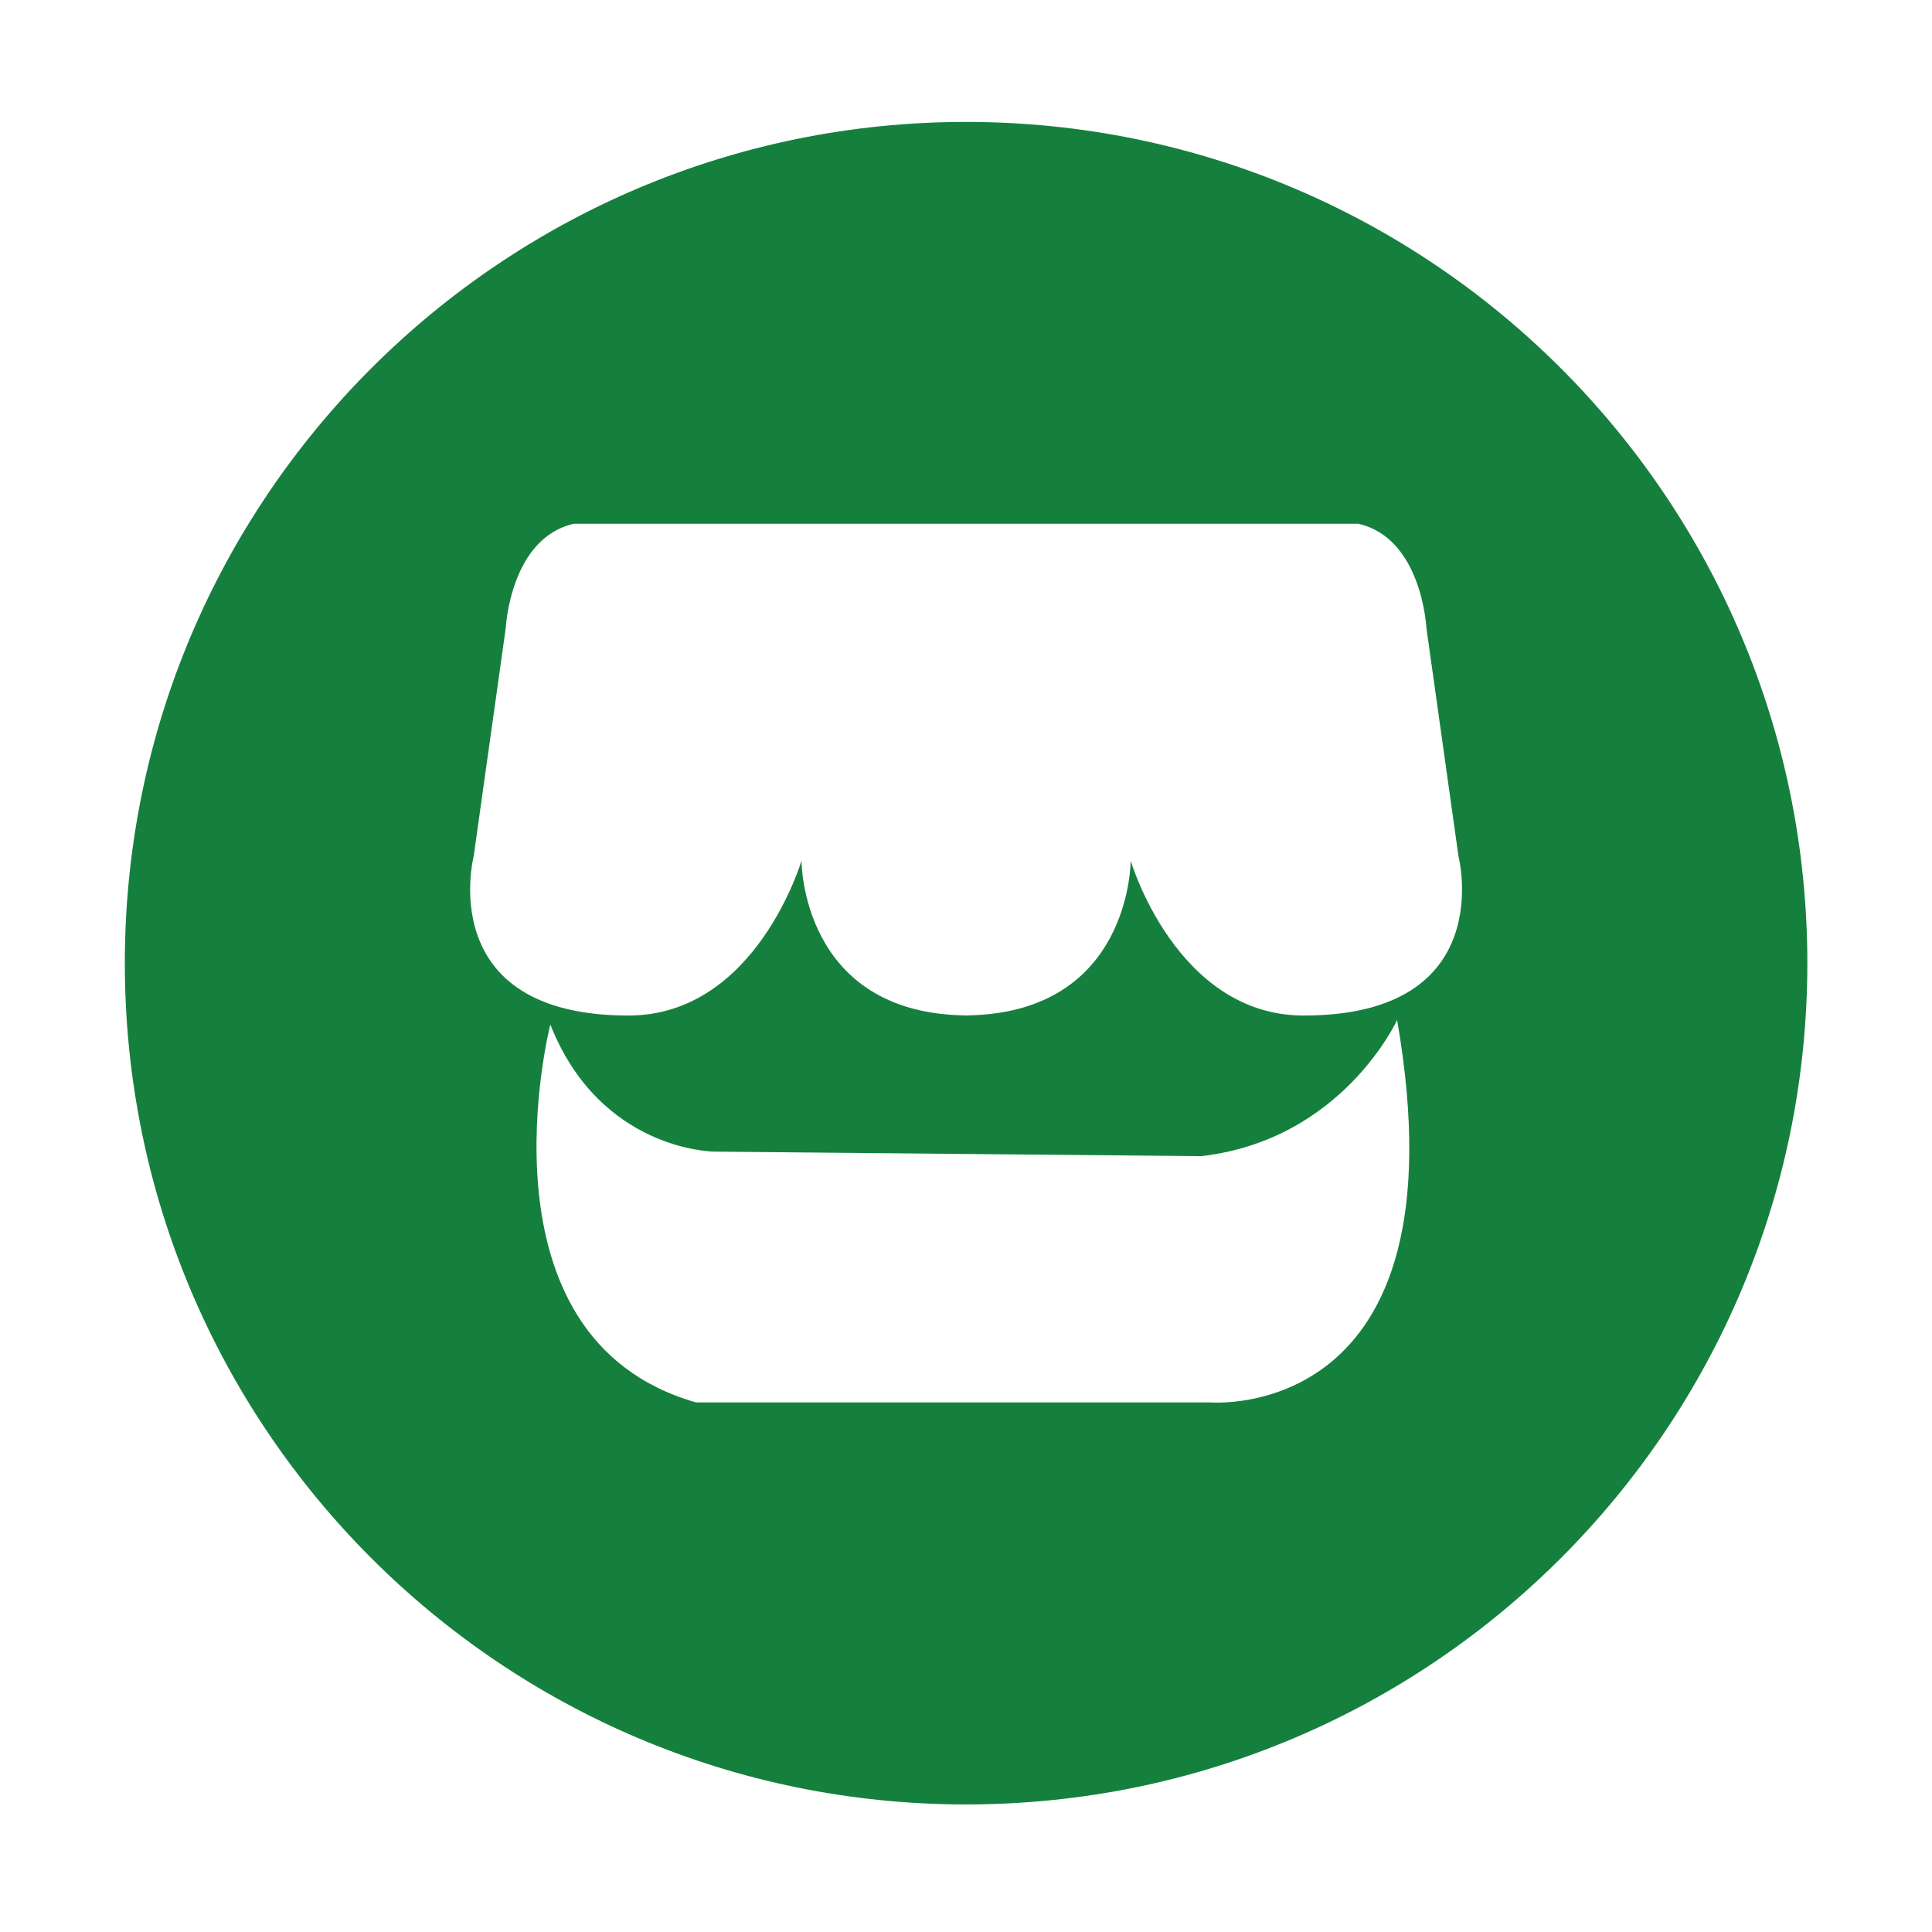
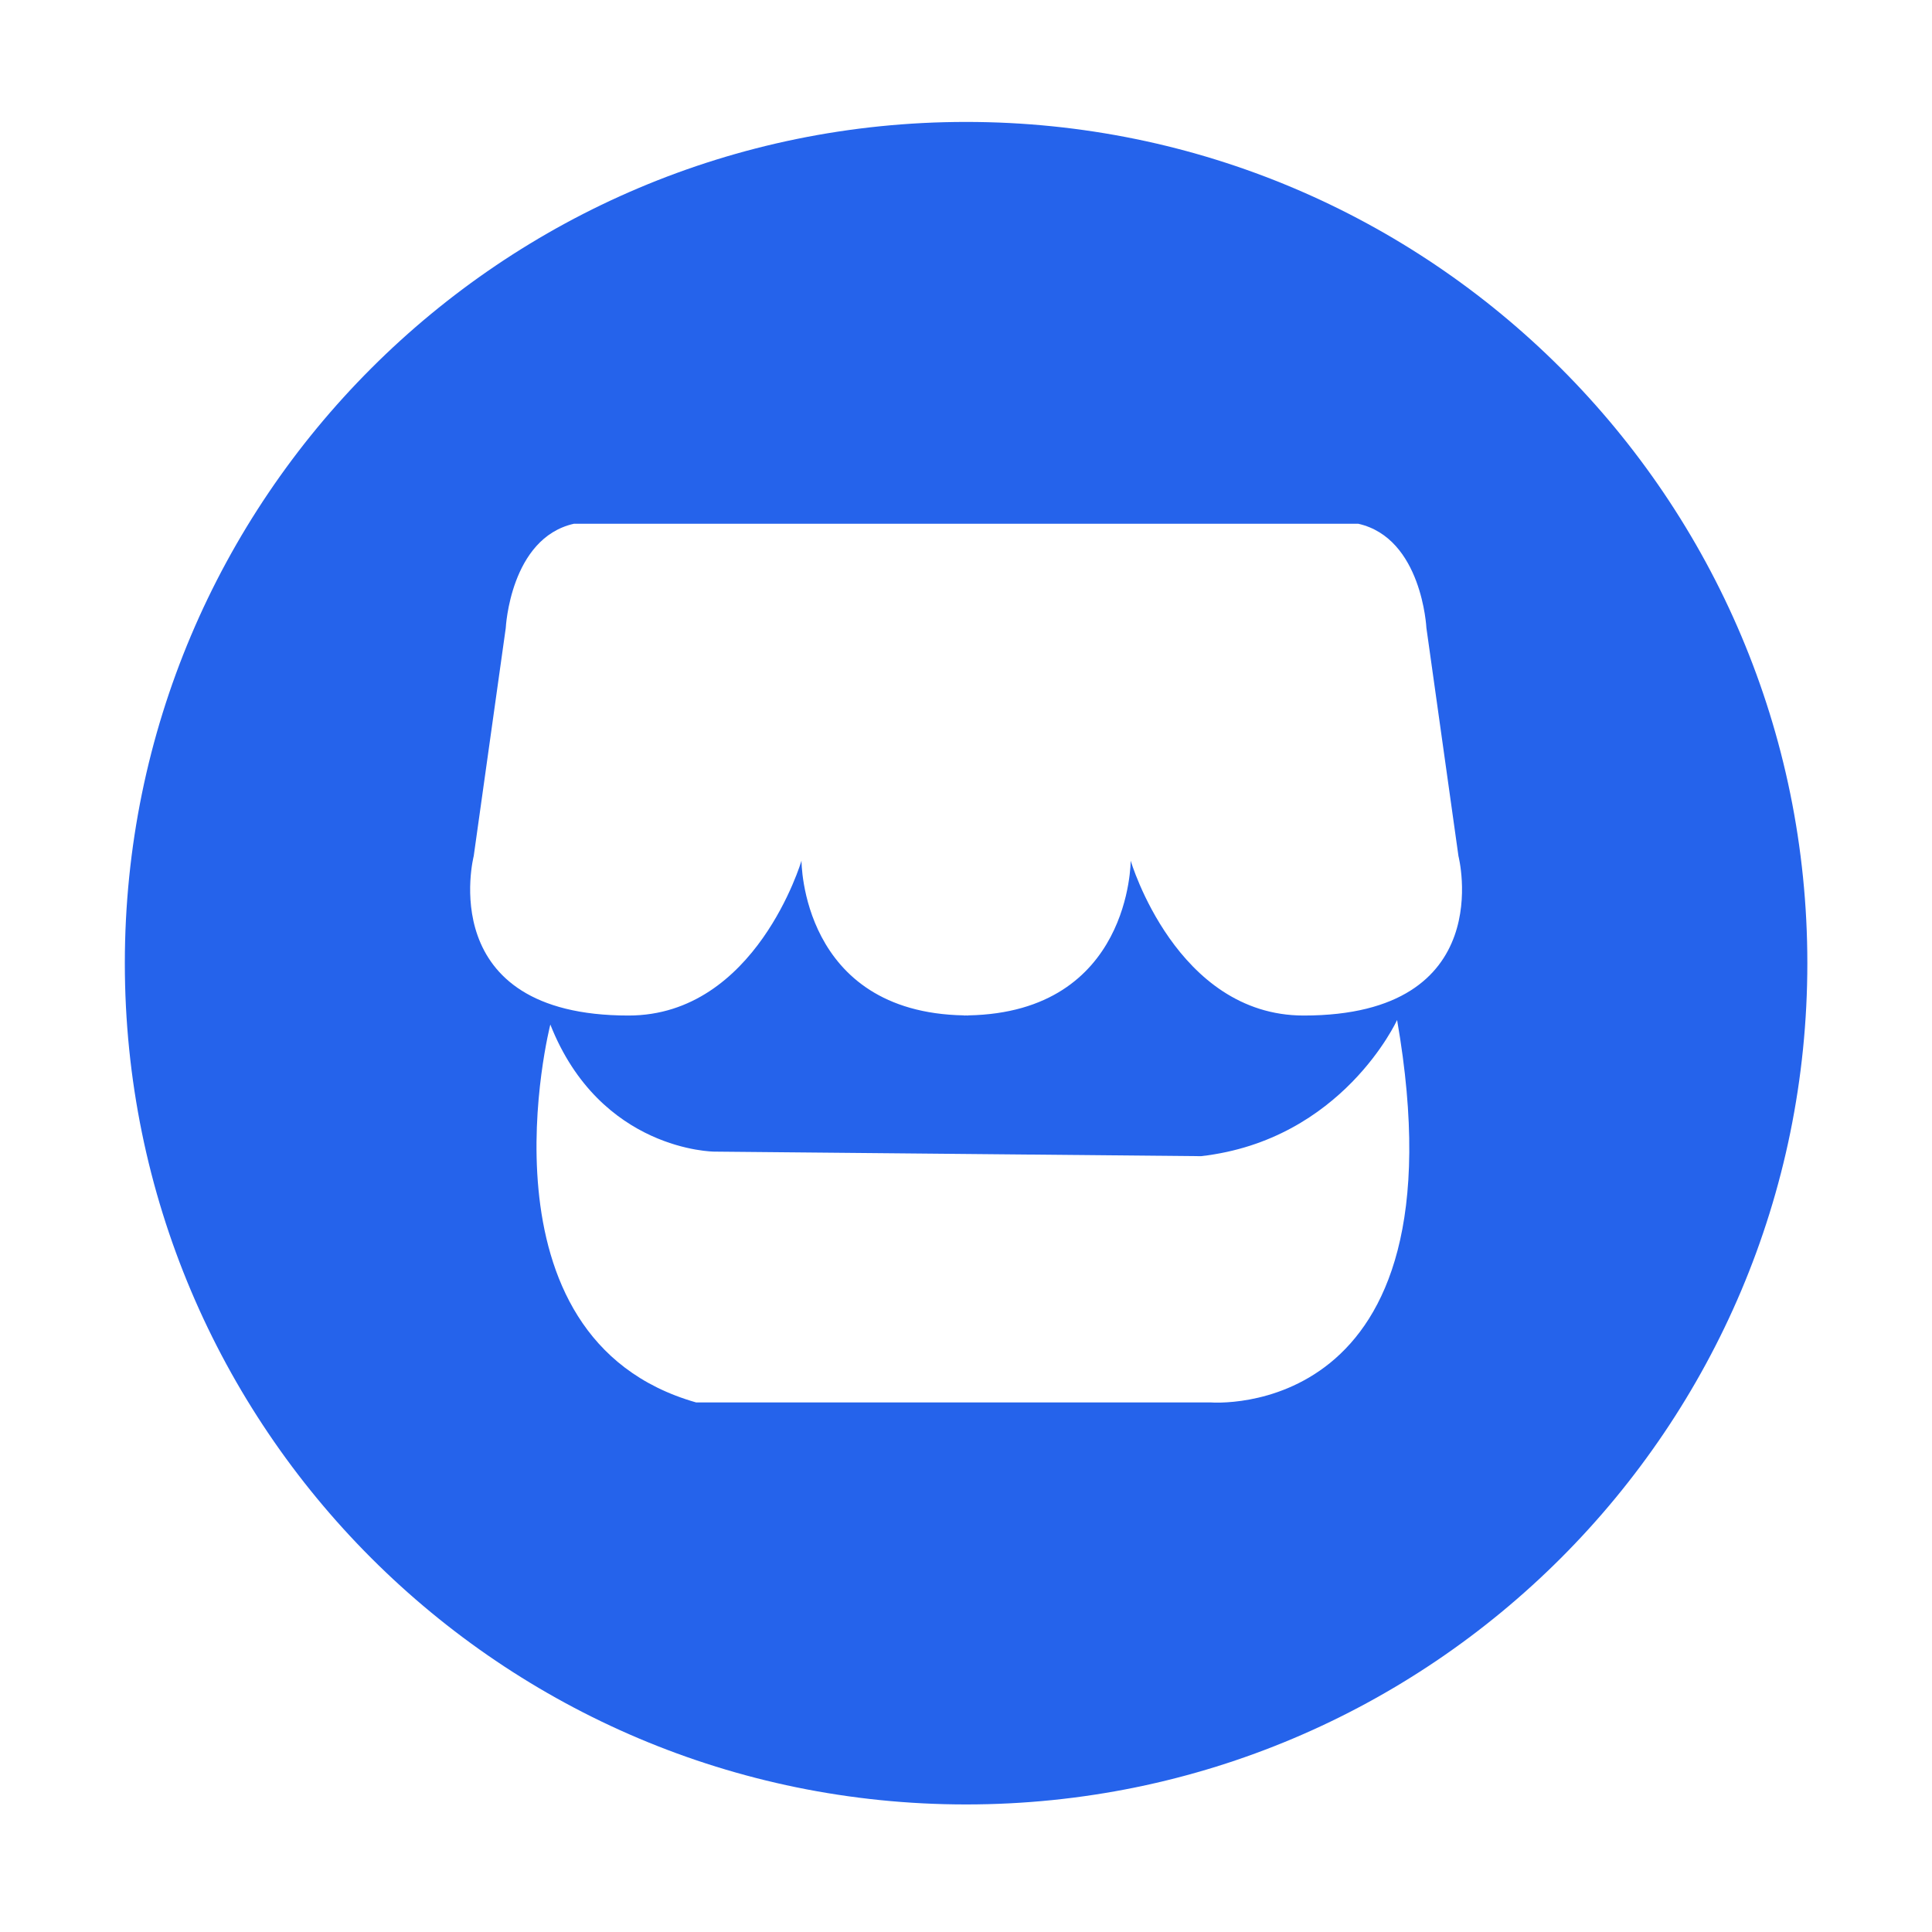
<svg xmlns="http://www.w3.org/2000/svg" t="1768891591029" class="icon" viewBox="0 0 1024 1024" version="1.1" p-id="14567" width="64" height="64">
-   <path d="M512.047 64.626c-246.255 0-445.883 199.629-445.883 445.883s199.629 445.883 445.883 445.883 445.883-199.629 445.883-445.883S758.302 64.626 512.047 64.626zM641.562 743.302 368.899 743.302c-119.712-34.184-77.215-200.275-77.215-200.275 26.543 67.161 86.865 67.354 86.865 67.354l258.052 2.413c74.936-8.558 103.89-72.18 103.89-72.179C777.789 754.965 641.562 743.302 641.562 743.302zM690.974 538.255c-67.563-0.006-91.692-82.095-91.692-82.095s0.344 80.42-86.119 82.014l0 0.071c-0.385 0-0.737-0.031-1.117-0.035-0.382 0.004-0.733 0.034-1.117 0.035l0-0.071c-86.462-1.593-86.119-82.014-86.119-82.014s-24.13 82.089-91.692 82.095c-103.756 0.009-82.039-84.507-82.039-84.507l16.988-120.937c0 0 2.338-47.592 36.097-55.207L510.931 277.604l2.233 0 206.765 0c33.76 7.615 36.097 55.207 36.097 55.207l16.988 120.937C773.015 453.748 794.73 538.263 690.974 538.255z" fill="#15803d" p-id="14568" />
+   <path d="M512.047 64.626c-246.255 0-445.883 199.629-445.883 445.883s199.629 445.883 445.883 445.883 445.883-199.629 445.883-445.883S758.302 64.626 512.047 64.626zM641.562 743.302 368.899 743.302c-119.712-34.184-77.215-200.275-77.215-200.275 26.543 67.161 86.865 67.354 86.865 67.354l258.052 2.413c74.936-8.558 103.89-72.18 103.89-72.179C777.789 754.965 641.562 743.302 641.562 743.302zM690.974 538.255c-67.563-0.006-91.692-82.095-91.692-82.095s0.344 80.42-86.119 82.014l0 0.071c-0.385 0-0.737-0.031-1.117-0.035-0.382 0.004-0.733 0.034-1.117 0.035l0-0.071c-86.462-1.593-86.119-82.014-86.119-82.014s-24.13 82.089-91.692 82.095c-103.756 0.009-82.039-84.507-82.039-84.507l16.988-120.937c0 0 2.338-47.592 36.097-55.207L510.931 277.604l2.233 0 206.765 0c33.76 7.615 36.097 55.207 36.097 55.207l16.988 120.937C773.015 453.748 794.73 538.263 690.974 538.255z" fill="#2563eb" p-id="14568" />
</svg>
